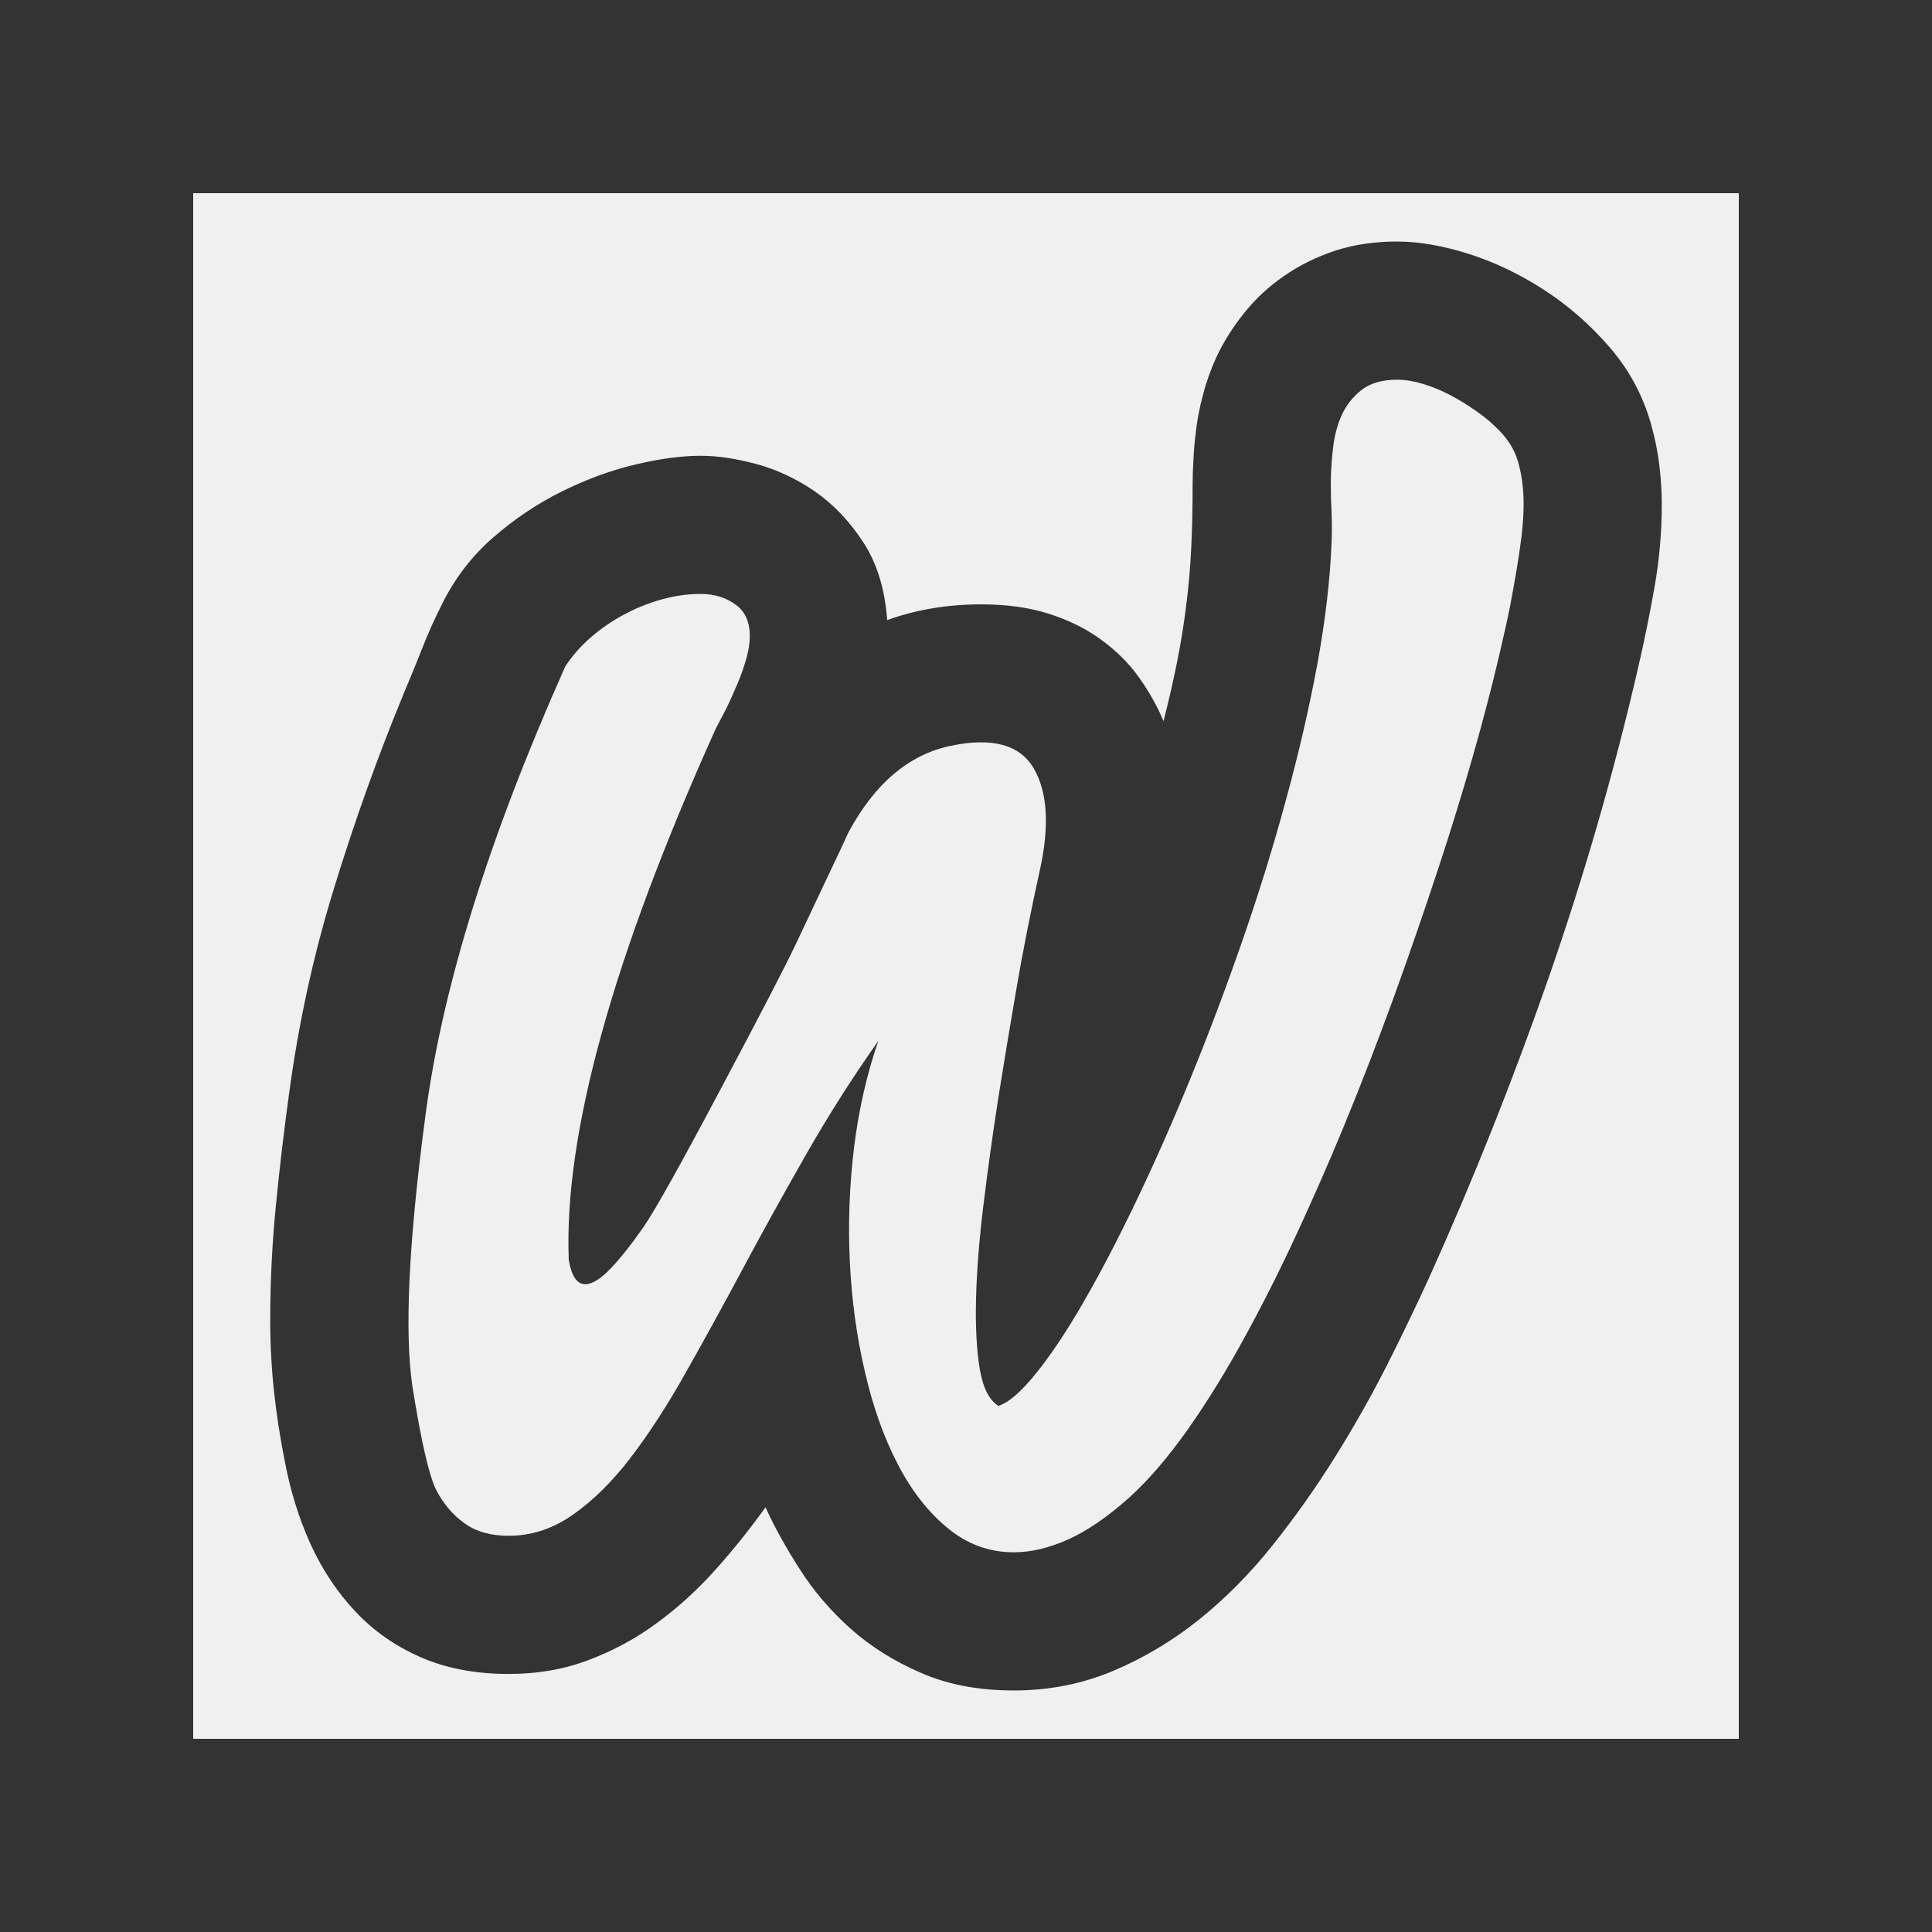
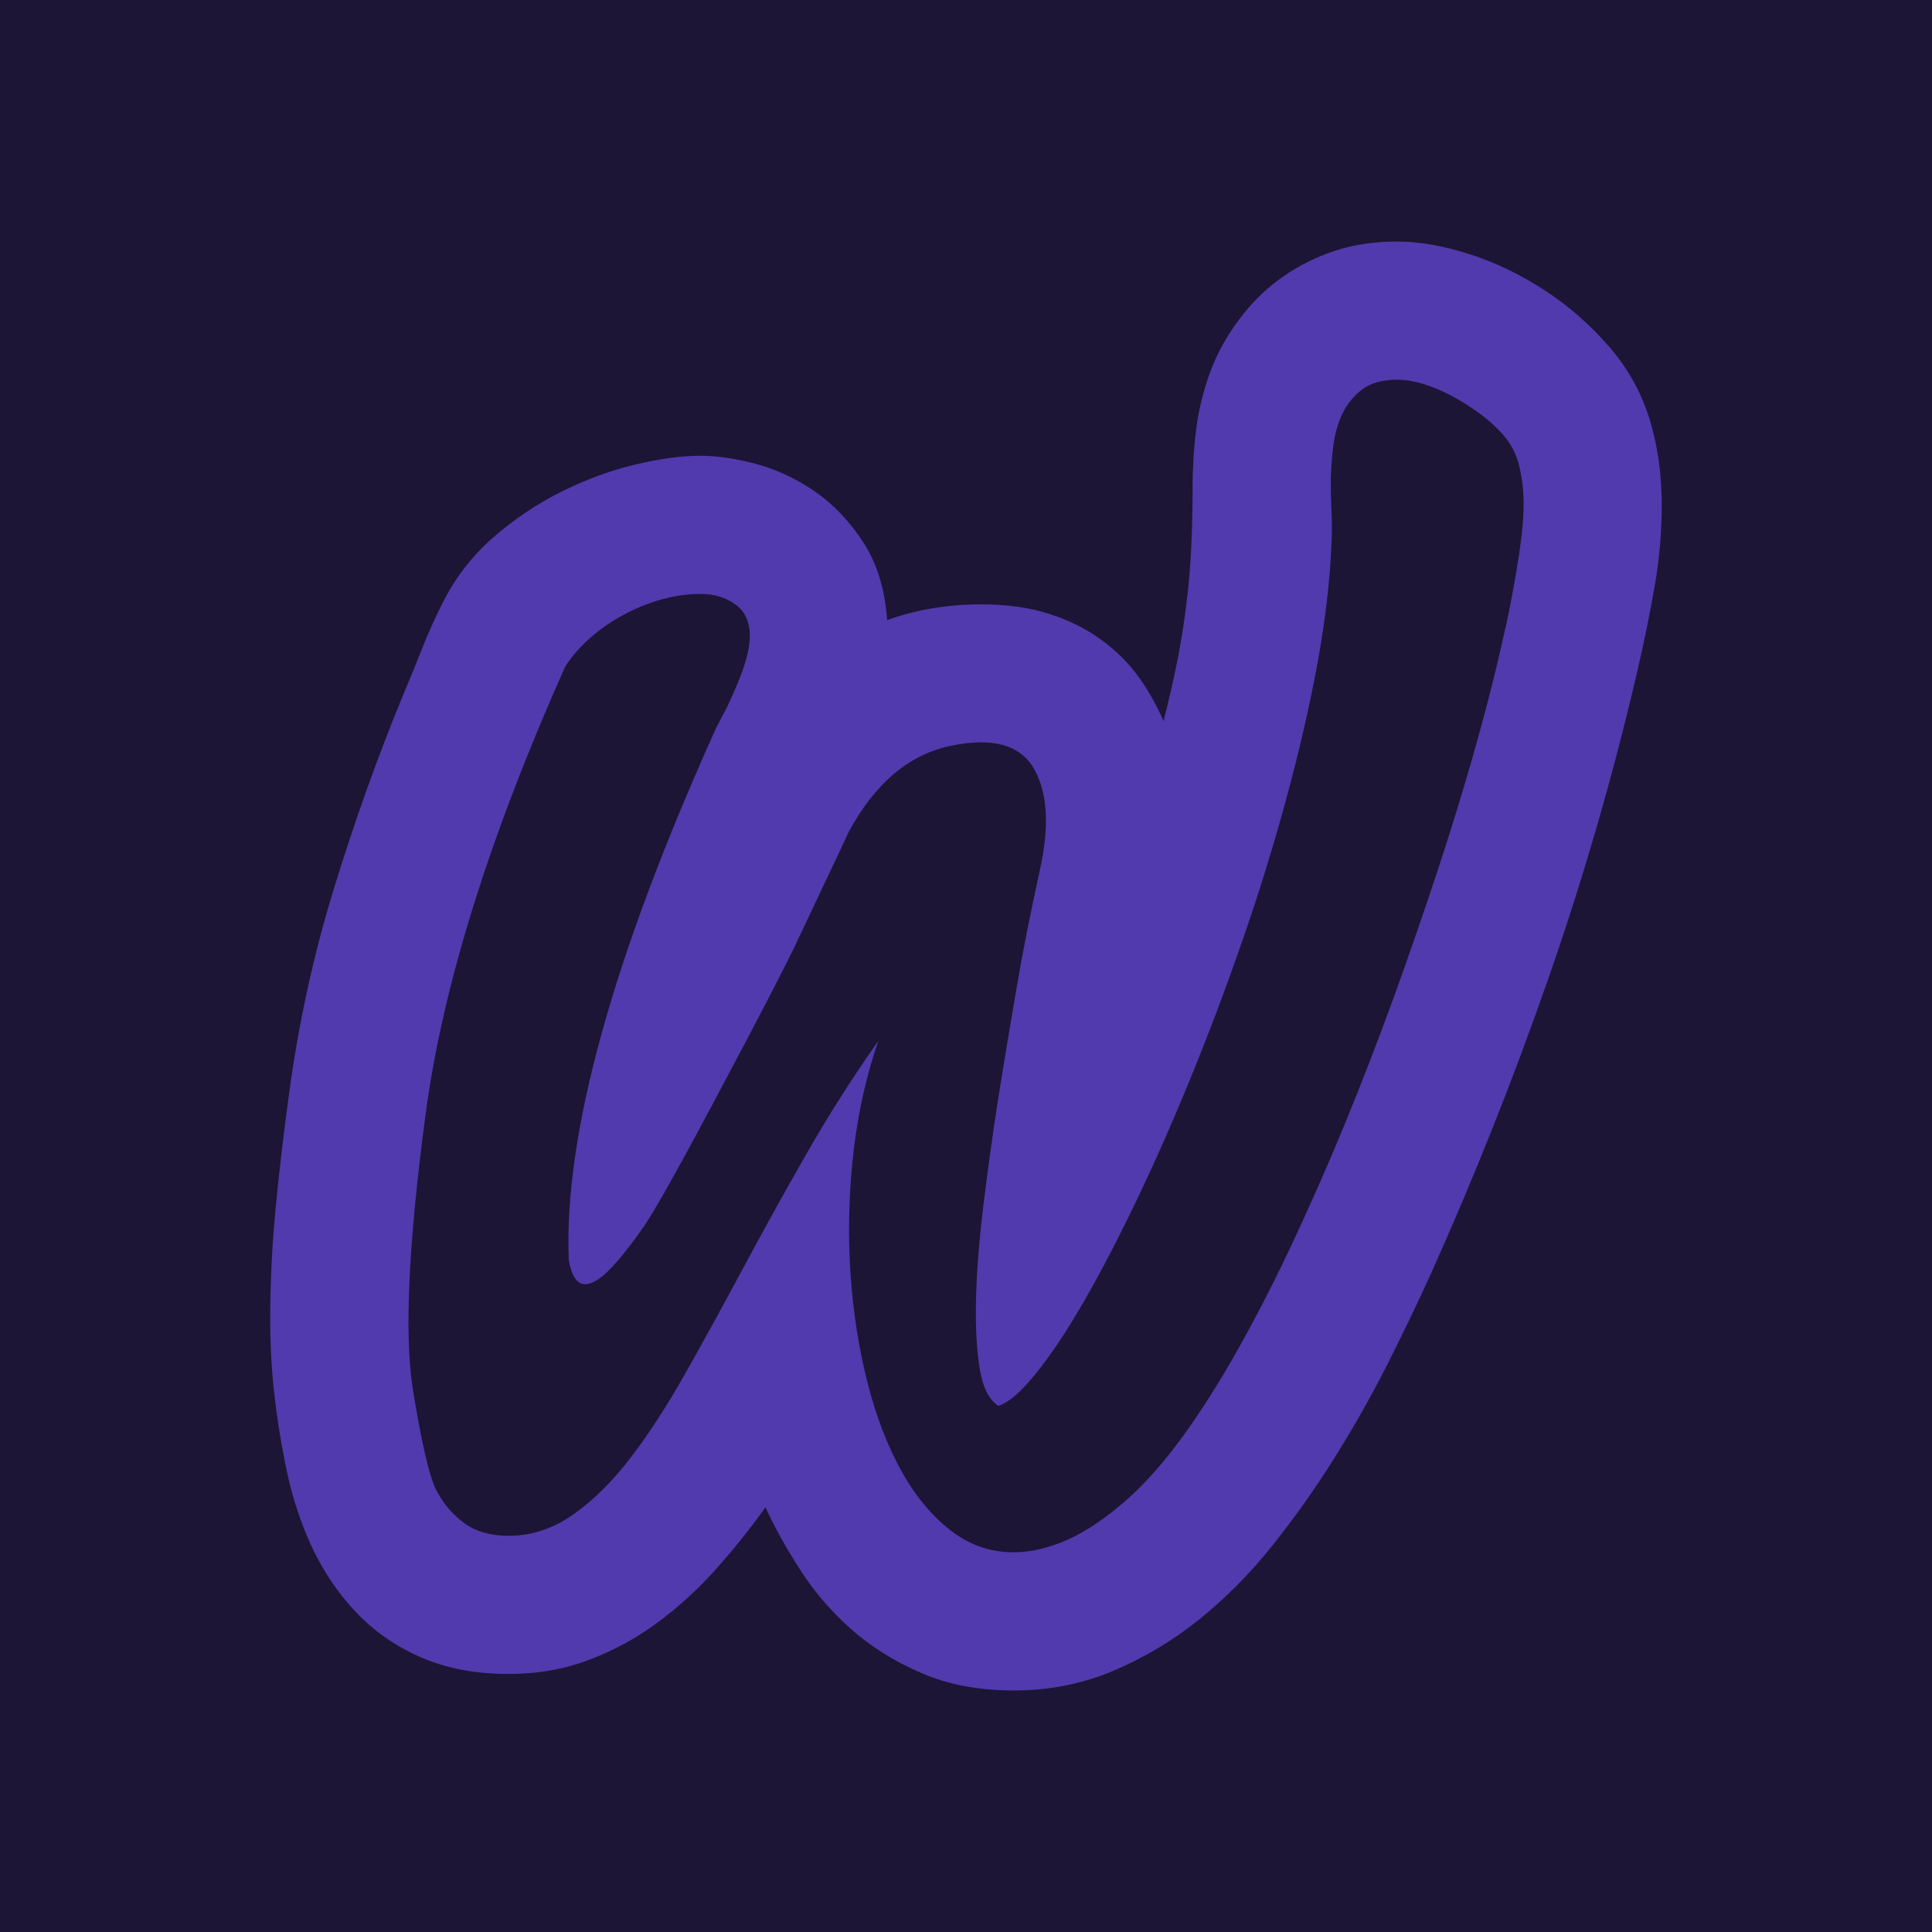
<svg xmlns="http://www.w3.org/2000/svg" version="1.0" width="512" height="512" viewBox="0 0 512 512">
-   <svg id="global-svg-defs" version="1.0" width="0" height="0" viewBox="0 0 340 250" preserveAspectRatio="xMidYMid meet" color-interpolation-filters="sRGB" class="el-tooltip" style="margin: auto;">
-     <defs>
-       <linearGradient id="92" x1="0%" y1="0%" x2="100%" y2="0%">
-         <stop offset="0%" stop-color="#fa71cd" />
-         <stop offset="100%" stop-color="#9b59b6" />
-       </linearGradient>
-       <linearGradient id="93" x1="0%" y1="0%" x2="100%" y2="0%">
-         <stop offset="0%" stop-color="#f9d423" />
-         <stop offset="100%" stop-color="#f83600" />
-       </linearGradient>
-       <linearGradient id="94" x1="0%" y1="0%" x2="100%" y2="0%">
-         <stop offset="0%" stop-color="#0064d2" />
-         <stop offset="100%" stop-color="#1cb0f6" />
-       </linearGradient>
-       <linearGradient id="95" x1="0%" y1="0%" x2="100%" y2="0%">
-         <stop offset="0%" stop-color="#f00978" />
-         <stop offset="100%" stop-color="#3f51b1" />
-       </linearGradient>
-       <linearGradient id="96" x1="0%" y1="0%" x2="100%" y2="0%">
-         <stop offset="0%" stop-color="#7873f5" />
-         <stop offset="100%" stop-color="#ec77ab" />
-       </linearGradient>
-       <linearGradient id="97" x1="0%" y1="0%" x2="100%" y2="0%">
-         <stop offset="0%" stop-color="#f9d423" />
-         <stop offset="100%" stop-color="#e14fad" />
-       </linearGradient>
-       <linearGradient id="98" x1="0%" y1="0%" x2="100%" y2="0%">
-         <stop offset="0%" stop-color="#009efd" />
-         <stop offset="100%" stop-color="#2af598" />
-       </linearGradient>
-       <linearGradient id="99" x1="0%" y1="0%" x2="100%" y2="0%">
-         <stop offset="0%" stop-color="#ffcc00" />
-         <stop offset="100%" stop-color="#00b140" />
-       </linearGradient>
-       <linearGradient id="100" x1="0%" y1="0%" x2="100%" y2="0%">
-         <stop offset="0%" stop-color="#d51007" />
-         <stop offset="100%" stop-color="#ff8177" />
-       </linearGradient>
-       <linearGradient id="102" x1="0%" y1="0%" x2="100%" y2="0%">
-         <stop offset="0%" stop-color="#a2b6df" />
-         <stop offset="100%" stop-color="#0c3483" />
-       </linearGradient>
-       <linearGradient id="103" x1="0%" y1="0%" x2="100%" y2="0%">
-         <stop offset="0%" stop-color="#7ac5d8" />
-         <stop offset="100%" stop-color="#eea2a2" />
-       </linearGradient>
-       <linearGradient id="104" x1="0%" y1="0%" x2="100%" y2="0%">
-         <stop offset="0%" stop-color="#00ecbc" />
-         <stop offset="100%" stop-color="#007adf" />
-       </linearGradient>
-     </defs>
-   </svg>
-   <rect x="0" y="0" width="100%" height="100%" fill="transparent" fill-opacity="1" />
-   <svg data-v-0dd9719b="" version="1.0" width="100%" height="100%" viewBox="0 0 100 100" preserveAspectRatio="xMidYMid meet" color-interpolation-filters="sRGB" style="margin: auto;">
-     <rect data-v-0dd9719b="" x="0" y="0" width="100%" height="100%" fill="#ffffff" fill-opacity="1" class="background" style="display: none;" />
-     <rect data-v-0dd9719b="" x="0" y="0" width="100%" height="100%" style="display: none;" />
-     <g data-v-0dd9719b="" fill="#333" class="iconsvg-imagesvg">
-       <rect fill="#333" fill-opacity="0" stroke-width="2" x="0" y="0" width="100" height="100" class="image-rect" />
-       <svg viewBox="0 0 60 60" x="0" y="0" width="100" height="100" class="image-svg-svg bn" style="overflow: visible;">
-         <g hollow-target="">
-           <g>
-             <svg viewBox="0 0 100 100" style="overflow: visible;" width="60" height="60" x="0" y="0" filtersec="colorsb5198793310" filter="url(#h6cGSsXVJiJyhFL5YnHW_)">
-               <g transform="scale(1, 1) skewX(0)">
-                 <path d="M100 0v100H0V0h100zM90 10H10v80h80V10z" fill="#333" />
-               </g>
-               <defs>
-                 <filter id="h6cGSsXVJiJyhFL5YnHW_">
-                   <feColorMatrix type="matrix" values="0 0 0 0 0.199  0 0 0 0 0.199  0 0 0 0 0.199  0 0 0 1 0" />
-                 </filter>
-               </defs>
-             </svg>
-           </g>
-           <g filter="url(#colors964683520)">
-             <svg viewBox="0 0 70.805 73.723" width="45" height="45" x="7.5" y="7.5" class="image-svg-letter">
-               <path transform="translate(7.3125 63.35156)" d="M28.86-44.89L28.86-44.89Q30.83-44.89 32.34-44.40Q33.86-43.91 34.98-43.08Q36.11-42.26 36.88-41.19Q37.65-40.11 38.14-38.95L38.14-38.95Q38.57-40.64 38.85-42.06Q39.13-43.49 39.30-44.89Q39.48-46.30 39.55-47.78Q39.62-49.25 39.62-51.01L39.62-51.01Q39.62-51.50 39.66-52.22Q39.69-52.95 39.80-53.79Q39.90-54.63 40.15-55.56Q40.39-56.50 40.82-57.45L40.82-57.45Q41.38-58.64 42.24-59.71Q43.10-60.79 44.26-61.59Q45.42-62.40 46.86-62.88Q48.30-63.35 50.03-63.35L50.03-63.35Q51.68-63.35 53.67-62.72Q55.65-62.09 57.50-60.89Q59.34-59.70 60.82-57.99Q62.30-56.29 62.93-54.11L62.93-54.11Q63.25-52.98 63.37-51.94Q63.49-50.91 63.49-49.99L63.49-49.99Q63.49-47.85 63.12-45.76Q62.75-43.66 62.26-41.55L62.26-41.55Q60.43-33.64 57.73-25.88Q55.02-18.11 51.68-10.69L51.68-10.69Q50.73-8.61 49.54-6.24Q48.34-3.87 46.88-1.53Q45.42 0.81 43.70 2.97Q41.98 5.13 39.94 6.77Q37.90 8.40 35.54 9.39Q33.19 10.37 30.52 10.37L30.52 10.37Q27.84 10.37 25.79 9.47Q23.73 8.58 22.20 7.21Q20.67 5.84 19.62 4.18Q18.56 2.53 17.89 1.05L17.89 1.05Q16.70 2.71 15.33 4.24Q13.96 5.77 12.36 6.94Q10.76 8.12 8.89 8.82Q7.03 9.53 4.82 9.53L4.82 9.53Q2.29 9.53 0.35 8.68Q-1.58 7.84-2.97 6.36Q-4.36 4.89-5.26 2.92Q-6.15 0.95-6.57-1.30L-6.57-1.30Q-6.93-3.09-7.12-4.87Q-7.31-6.64-7.31-8.47L-7.31-8.47Q-7.31-11.36-7.03-14.22Q-6.75-17.09-6.36-19.93L-6.36-19.93Q-5.63-25.38-4.06-30.46Q-2.50-35.54-0.56-40.25L-0.56-40.25Q-0.07-41.41 0.39-42.57Q0.84-43.73 1.41-44.86L1.41-44.86Q2.39-46.86 4.03-48.29Q5.66-49.71 7.54-50.64Q9.42-51.57 11.29-52.01Q13.15-52.45 14.59-52.45L14.59-52.45Q15.86-52.45 17.42-52.03Q18.98-51.61 20.41-50.63Q21.83-49.64 22.87-48.04Q23.91-46.44 24.08-44.09L24.08-44.09Q26.30-44.89 28.86-44.89ZM15.64-20.29L15.64-20.29Q12.62-14.59 11.71-13.25Q10.79-11.92 10.02-11.11Q9.25-10.30 8.72-10.30L8.72-10.30Q8.09-10.30 7.88-11.53L7.88-11.53Q7.49-21.09 15.36-38.57L15.36-38.57L15.93-39.66Q16.21-40.25 16.47-40.87Q16.73-41.48 16.91-42.12Q17.09-42.75 17.09-43.28L17.09-43.28Q17.09-44.37 16.35-44.89Q15.61-45.42 14.59-45.42L14.59-45.42Q13.61-45.42 12.60-45.14Q11.60-44.86 10.69-44.37Q9.77-43.88 9-43.21Q8.23-42.54 7.70-41.73L7.70-41.73Q1.90-28.72 0.60-18.98Q-0.70-9.25-0.07-5.06L-0.07-5.06Q0.60-0.88 1.14 0.18Q1.69 1.23 2.57 1.86Q3.45 2.50 4.82 2.50L4.82 2.50Q6.57 2.50 8.10 1.42Q9.63 0.35 11.04-1.49Q12.45-3.34 13.83-5.80Q15.22-8.26 16.72-11.06Q18.21-13.85 19.92-16.84Q21.62-19.83 23.63-22.68L23.63-22.68Q22.75-20.14 22.39-17.23Q22.04-14.31 22.18-11.43Q22.32-8.54 22.94-5.87Q23.55-3.20 24.61-1.16Q25.66 0.88 27.16 2.11Q28.65 3.34 30.52 3.34L30.52 3.34Q31.82 3.34 33.28 2.69Q34.73 2.04 36.39 0.56L36.39 0.56Q37.86-0.77 39.38-2.92Q40.89-5.06 42.36-7.77Q43.84-10.48 45.26-13.61Q46.69-16.73 47.99-20.00Q49.29-23.27 50.45-26.56Q51.61-29.85 52.58-32.87Q53.54-35.89 54.26-38.53Q54.98-41.17 55.41-43.14L55.41-43.14Q55.58-43.84 55.76-44.74Q55.93-45.63 56.09-46.56Q56.25-47.50 56.36-48.39Q56.46-49.29 56.46-49.99L56.46-49.99Q56.46-51.15 56.18-52.14Q55.90-53.12 55.02-53.93L55.02-53.93Q54.60-54.35 53.98-54.77Q53.37-55.20 52.70-55.55Q52.03-55.90 51.33-56.11Q50.63-56.32 50.03-56.32L50.03-56.32Q48.90-56.32 48.23-55.81Q47.57-55.30 47.21-54.53Q46.86-53.75 46.76-52.80Q46.65-51.86 46.65-51.01L46.65-51.01Q46.65-50.27 46.69-49.54Q46.72-48.80 46.69-48.06L46.69-48.06Q46.58-45.21 45.97-41.87Q45.35-38.53 44.38-34.98Q43.42-31.43 42.17-27.83Q40.92-24.22 39.55-20.87Q38.18-17.51 36.77-14.57Q35.37-11.64 34.07-9.39Q32.77-7.14 31.64-5.75Q30.52-4.36 29.74-4.11L29.74-4.11Q29.04-4.54 28.79-5.98Q28.55-7.42 28.60-9.53Q28.65-11.64 28.97-14.27Q29.29-16.91 29.72-19.69Q30.16-22.46 30.64-25.24Q31.11-28.02 31.85-31.38Q32.59-34.73 31.54-36.54Q30.48-38.36 27.30-37.69Q24.12-37.02 22.11-33.29L22.11-33.29Q21.73-32.45 21.04-31.01Q20.36-29.57 19.51-27.77Q18.67-25.98 15.64-20.29Z" />
-             </svg>
-           </g>
+   <rect x="0" y="0" width="100%" height="100%" fill="rgb(28, 21, 53)" fill-opacity="1" />
+   <svg version="1.0" width="100%" height="100%" viewBox="0 0 100 100" preserveAspectRatio="xMidYMid meet" color-interpolation-filters="sRGB" style="margin: auto;">
+     <g fill="rgb(81, 58, 173)">
+       <svg viewBox="0 0 60 60" x="0" y="0" width="100" height="100">
+         <g>
+           <svg viewBox="0 0 70.805 73.723" width="45" height="45" x="7.5" y="7.5">
+             <path transform="translate(7.3125 63.35156)" d="M28.86-44.89L28.86-44.89Q30.83-44.89 32.34-44.40Q33.86-43.91 34.98-43.08Q36.11-42.26 36.88-41.19Q37.65-40.11 38.14-38.95L38.14-38.95Q38.57-40.64 38.85-42.06Q39.13-43.49 39.30-44.89Q39.48-46.30 39.55-47.78Q39.62-49.25 39.62-51.01L39.62-51.01Q39.62-51.50 39.66-52.22Q39.69-52.95 39.80-53.79Q39.90-54.63 40.15-55.56Q40.39-56.50 40.82-57.45L40.82-57.45Q41.38-58.64 42.24-59.71Q43.10-60.79 44.26-61.59Q45.42-62.40 46.86-62.88Q48.30-63.35 50.03-63.35L50.03-63.35Q51.68-63.35 53.67-62.72Q55.65-62.09 57.50-60.89Q59.34-59.70 60.82-57.99Q62.30-56.29 62.93-54.11L62.93-54.11Q63.25-52.98 63.37-51.94Q63.49-50.91 63.49-49.99L63.49-49.99Q63.49-47.85 63.12-45.76Q62.75-43.66 62.26-41.55L62.26-41.55Q60.43-33.64 57.73-25.88Q55.02-18.11 51.68-10.69L51.68-10.69Q50.73-8.61 49.54-6.24Q48.34-3.87 46.88-1.53Q45.42 0.81 43.70 2.97Q41.98 5.13 39.94 6.77Q37.90 8.40 35.54 9.39Q33.19 10.37 30.52 10.37L30.52 10.37Q27.84 10.37 25.79 9.47Q23.73 8.58 22.20 7.21Q20.67 5.84 19.62 4.18Q18.56 2.53 17.89 1.05L17.89 1.05Q16.70 2.71 15.33 4.24Q13.96 5.77 12.36 6.94Q10.76 8.12 8.89 8.82Q7.03 9.53 4.82 9.53L4.82 9.53Q2.29 9.53 0.35 8.68Q-1.58 7.84-2.97 6.36Q-4.36 4.89-5.26 2.92Q-6.15 0.95-6.57-1.30L-6.57-1.30Q-6.93-3.09-7.12-4.87Q-7.31-6.64-7.31-8.47L-7.31-8.47Q-7.31-11.36-7.03-14.22Q-6.75-17.09-6.36-19.93L-6.36-19.93Q-5.63-25.38-4.06-30.46Q-2.50-35.54-0.56-40.25L-0.56-40.25Q-0.07-41.41 0.39-42.57Q0.84-43.73 1.41-44.86L1.41-44.86Q2.39-46.86 4.03-48.29Q5.66-49.71 7.54-50.64Q9.42-51.57 11.29-52.01Q13.15-52.45 14.59-52.45L14.59-52.45Q15.86-52.45 17.42-52.03Q18.98-51.61 20.41-50.63Q21.83-49.64 22.87-48.04Q23.91-46.44 24.08-44.09L24.08-44.09Q26.30-44.89 28.86-44.89ZM15.64-20.29L15.64-20.29Q12.62-14.59 11.71-13.25Q10.79-11.92 10.02-11.11Q9.25-10.30 8.72-10.30L8.72-10.30Q8.09-10.30 7.88-11.53L7.88-11.53Q7.49-21.09 15.36-38.57L15.36-38.57L15.93-39.66Q16.21-40.25 16.47-40.87Q16.73-41.48 16.91-42.12Q17.09-42.75 17.09-43.28L17.09-43.28Q17.09-44.37 16.35-44.89Q15.61-45.42 14.59-45.42L14.59-45.42Q13.61-45.42 12.60-45.14Q11.60-44.86 10.69-44.37Q9.77-43.88 9-43.21Q8.23-42.54 7.70-41.73L7.70-41.73Q1.90-28.72 0.60-18.98Q-0.70-9.25-0.07-5.06L-0.07-5.06Q0.60-0.88 1.14 0.18Q1.69 1.23 2.57 1.86Q3.45 2.50 4.82 2.50L4.82 2.50Q6.57 2.50 8.10 1.42Q9.63 0.35 11.04-1.49Q12.45-3.34 13.83-5.80Q15.22-8.26 16.72-11.06Q18.21-13.85 19.92-16.84Q21.62-19.83 23.63-22.68L23.63-22.68Q22.75-20.14 22.39-17.23Q22.04-14.31 22.18-11.43Q22.32-8.54 22.94-5.87Q23.55-3.20 24.61-1.16Q25.66 0.88 27.16 2.11Q28.65 3.34 30.52 3.34L30.52 3.34Q31.82 3.34 33.28 2.69Q34.73 2.04 36.39 0.56L36.39 0.56Q37.86-0.77 39.38-2.92Q40.89-5.06 42.36-7.77Q43.84-10.48 45.26-13.61Q46.69-16.73 47.99-20.00Q49.29-23.27 50.45-26.56Q51.61-29.85 52.58-32.87Q53.54-35.89 54.26-38.53Q54.98-41.17 55.41-43.14L55.41-43.14Q55.58-43.84 55.76-44.74Q55.93-45.63 56.09-46.56Q56.25-47.50 56.36-48.39Q56.46-49.29 56.46-49.99L56.46-49.99Q56.46-51.15 56.18-52.14Q55.90-53.12 55.02-53.93L55.02-53.93Q54.60-54.35 53.98-54.77Q53.37-55.20 52.70-55.55Q52.03-55.90 51.33-56.11Q50.63-56.32 50.03-56.32L50.03-56.32Q48.90-56.32 48.23-55.81Q47.57-55.30 47.21-54.53Q46.86-53.75 46.76-52.80Q46.65-51.86 46.65-51.01L46.65-51.01Q46.65-50.27 46.69-49.54Q46.72-48.80 46.69-48.06L46.69-48.06Q46.58-45.21 45.97-41.87Q45.35-38.53 44.38-34.98Q43.42-31.43 42.17-27.83Q40.92-24.22 39.55-20.87Q38.18-17.51 36.77-14.57Q35.37-11.64 34.07-9.39Q32.77-7.14 31.64-5.75Q30.52-4.36 29.74-4.11L29.74-4.11Q29.04-4.54 28.79-5.98Q28.55-7.42 28.60-9.53Q28.65-11.64 28.97-14.27Q29.29-16.91 29.72-19.69Q30.16-22.46 30.64-25.24Q31.11-28.02 31.85-31.38Q32.59-34.73 31.54-36.54Q30.48-38.36 27.30-37.69Q24.12-37.02 22.11-33.29L22.11-33.29Q21.73-32.45 21.04-31.01Q20.36-29.57 19.51-27.77Q18.67-25.98 15.64-20.29Z" />
+           </svg>
        </g>
      </svg>
-       <defs>
-         <filter id="colors964683520">
-           <feColorMatrix type="matrix" values="0 0 0 0 0.199  0 0 0 0 0.199  0 0 0 0 0.199  0 0 0 1 0" class="icon-fecolormatrix" />
-         </filter>
-         <filter id="colorsf1787270713">
-           <feColorMatrix type="matrix" values="0 0 0 0 0.996  0 0 0 0 0.996  0 0 0 0 0.996  0 0 0 1 0" class="icon-fecolormatrix" />
-         </filter>
-         <filter id="colorsb5198793310">
-           <feColorMatrix type="matrix" values="0 0 0 0 0  0 0 0 0 0  0 0 0 0 0  0 0 0 1 0" class="icon-fecolormatrix" />
-         </filter>
-       </defs>
    </g>
-     <defs v-gra="od" />
  </svg>
</svg>
